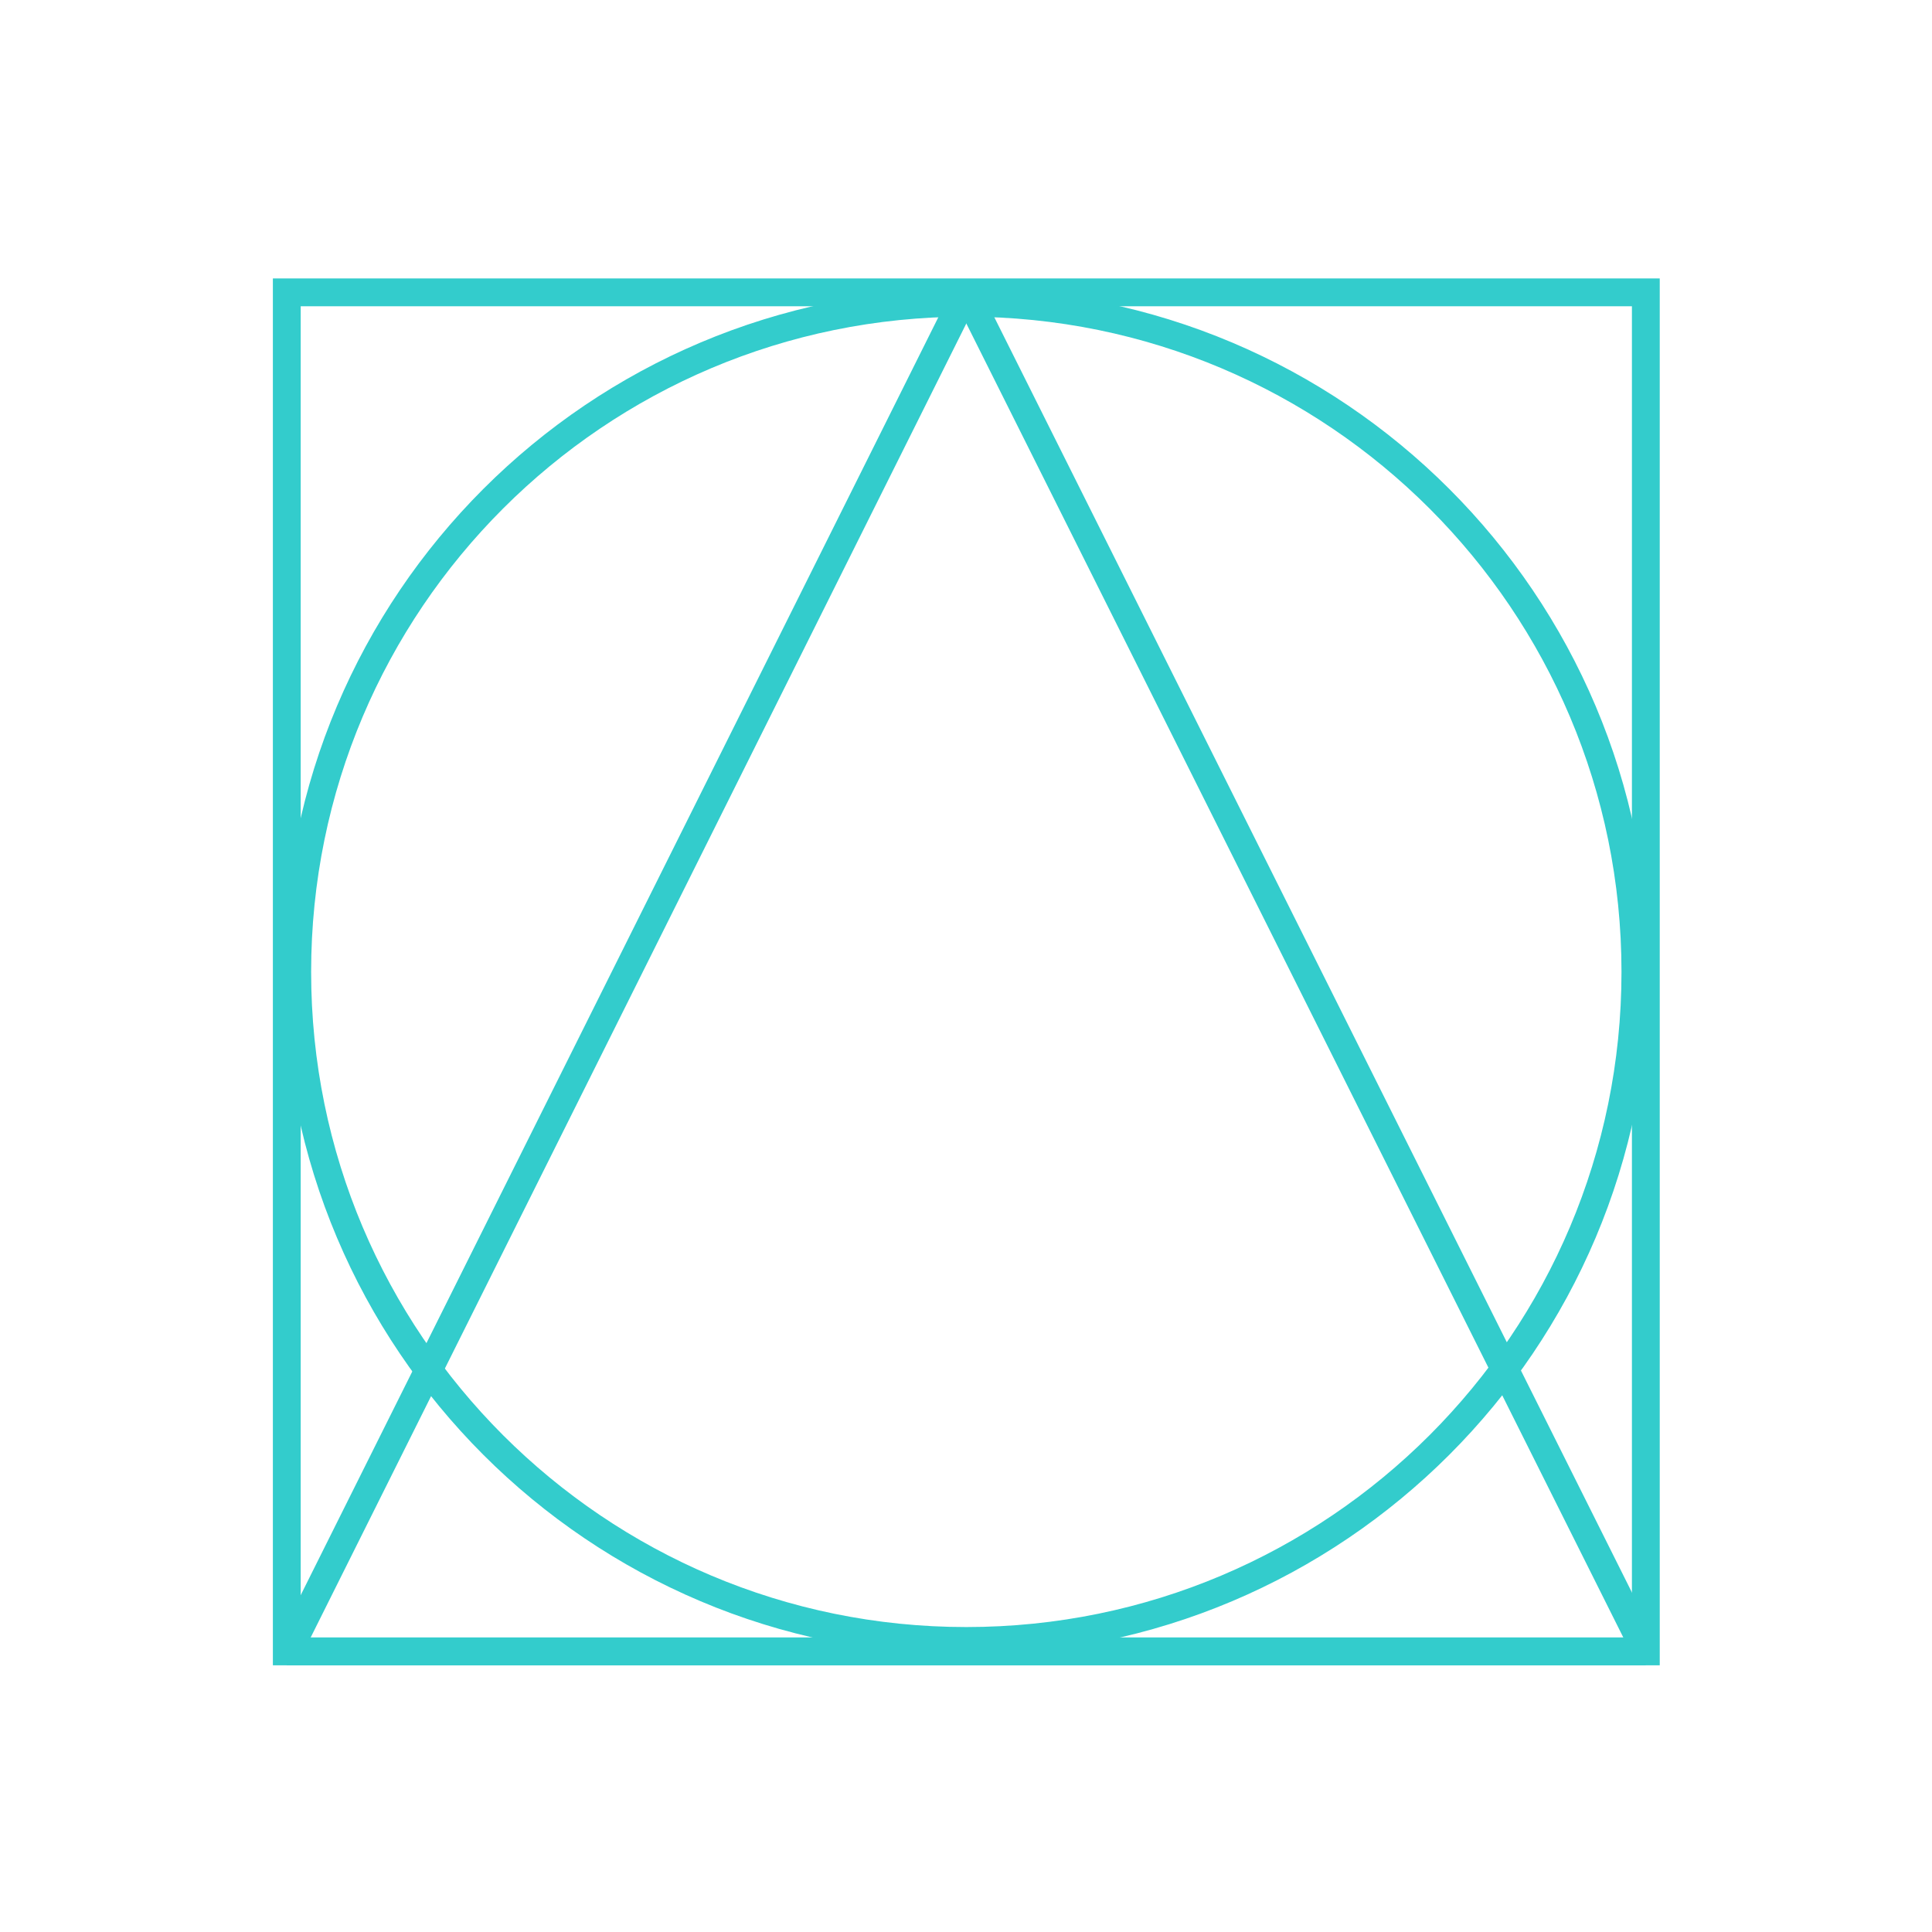
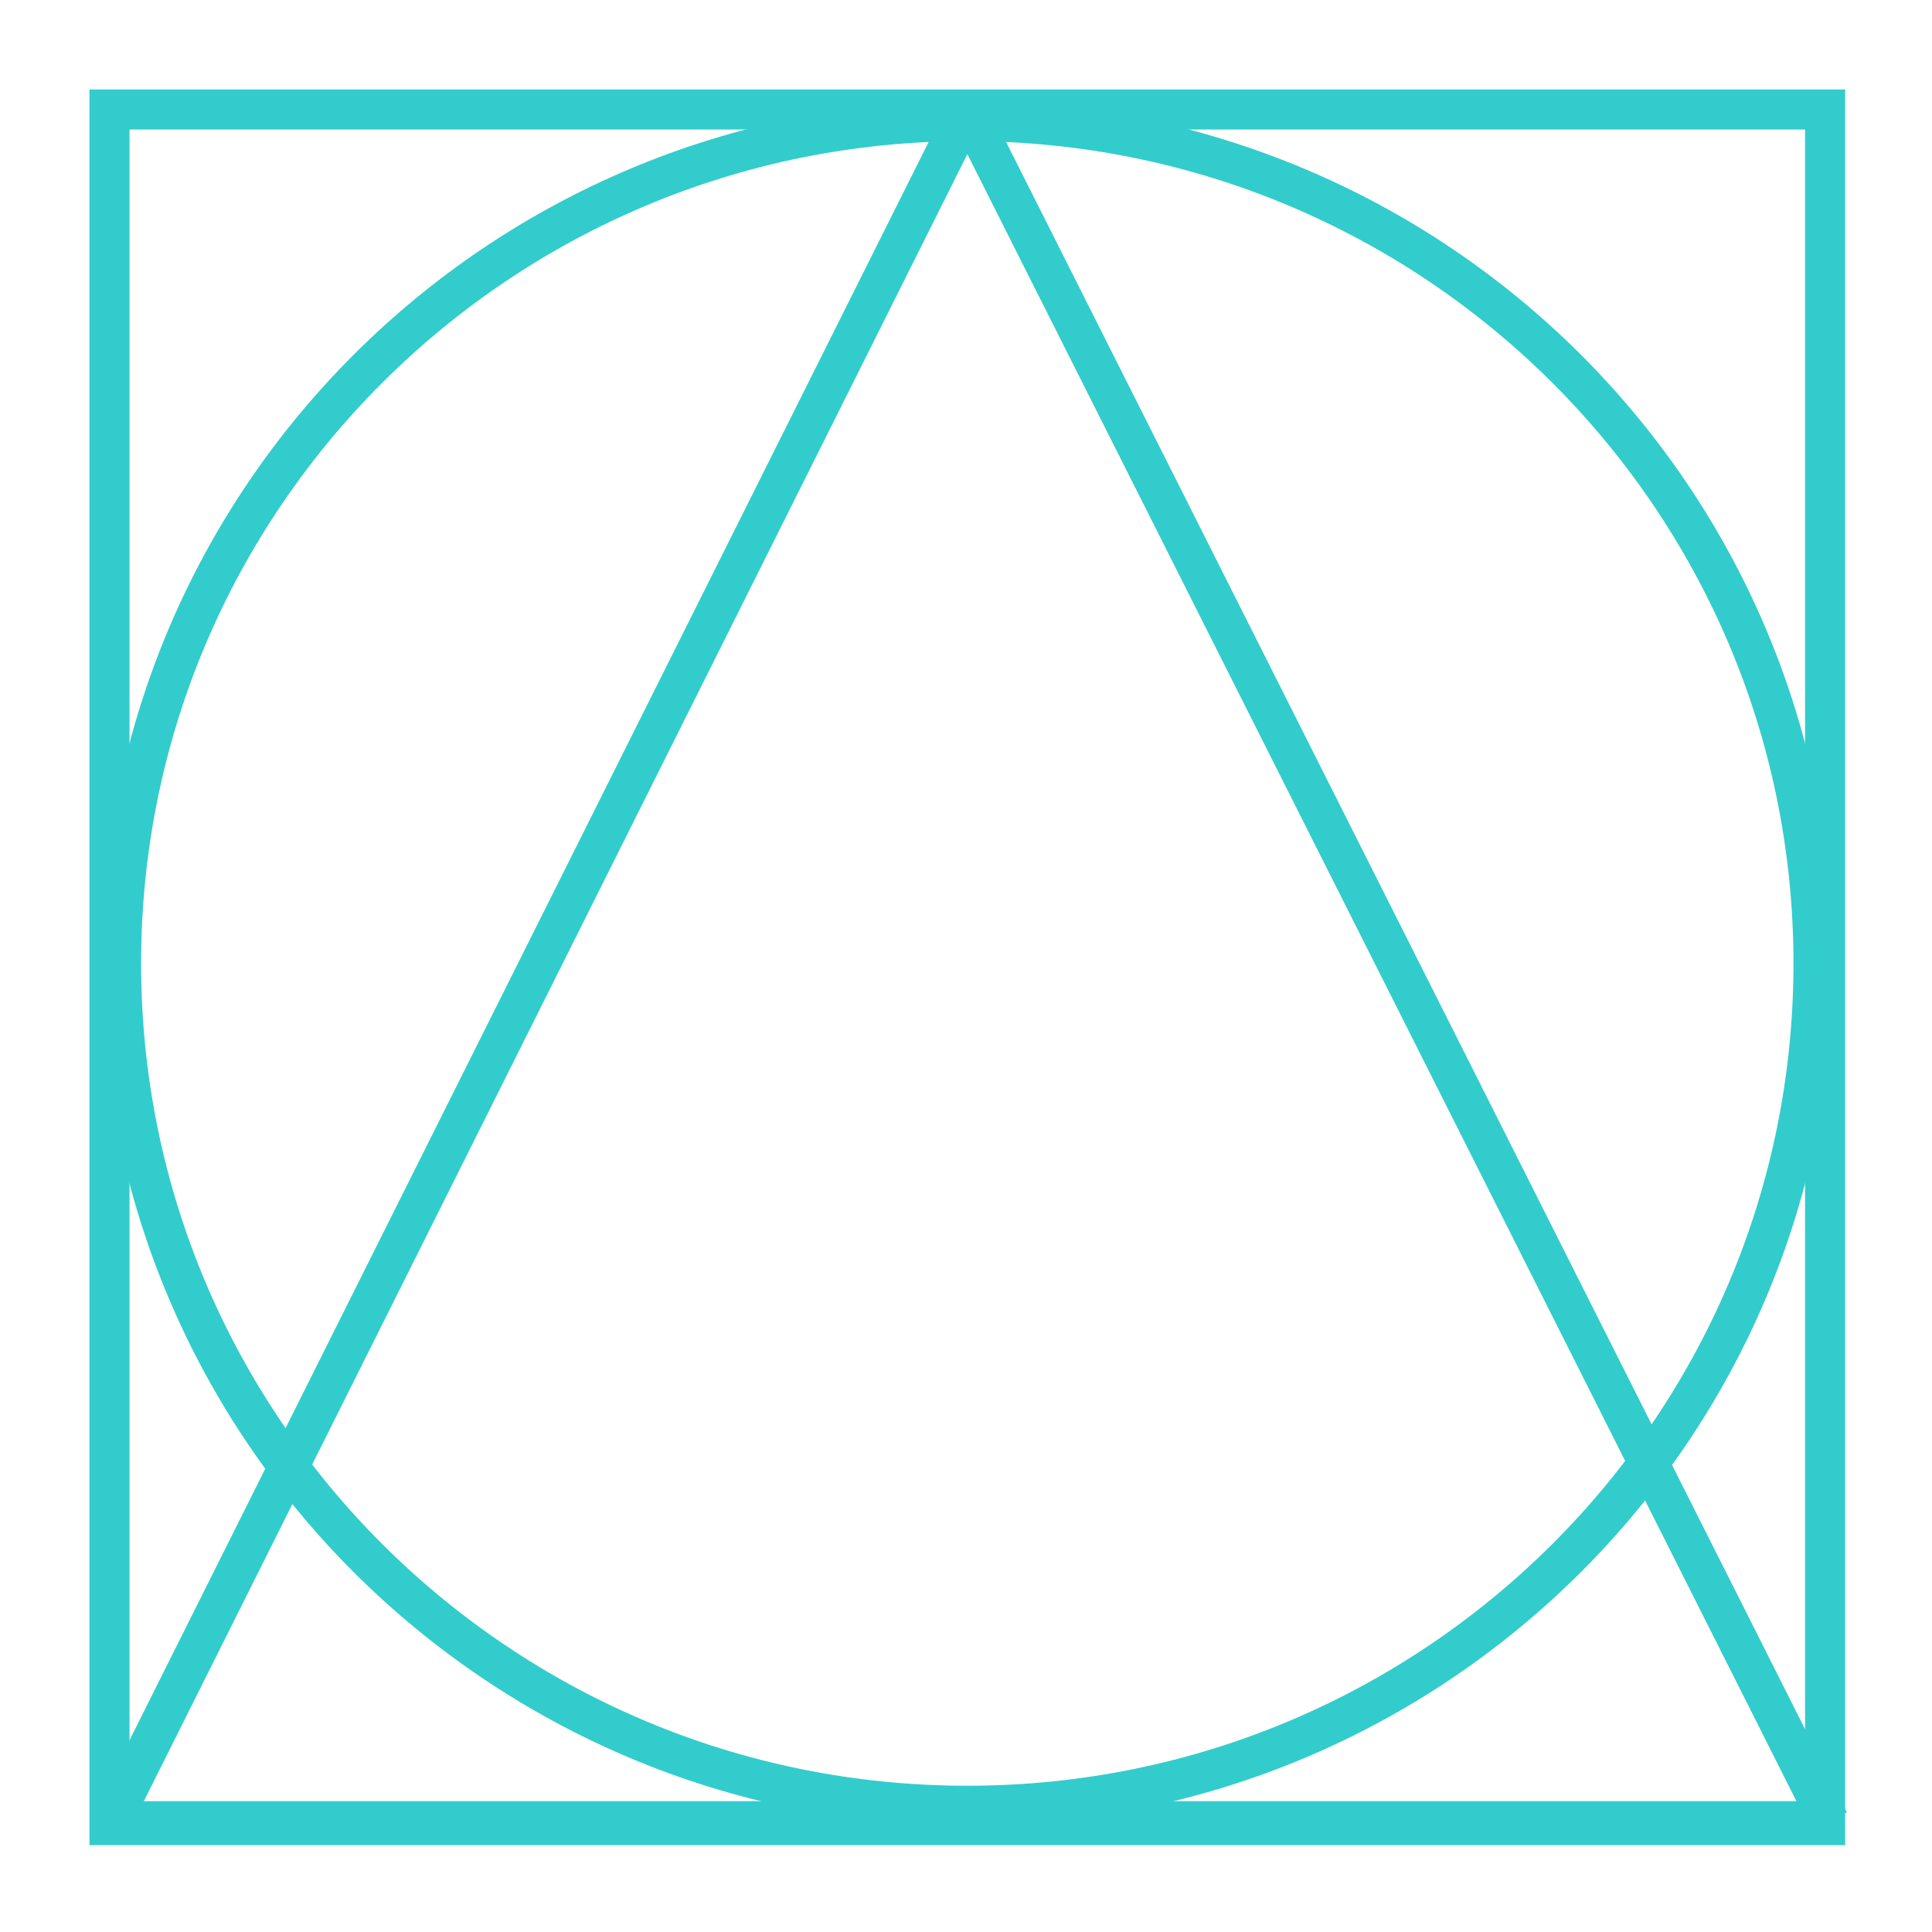
- <svg xmlns="http://www.w3.org/2000/svg" version="1.1" id="dbs-3" text-rendering="geometricPrecision" shape-rendering="geometricPrecision" x="0px" y="0px" viewBox="0 0 200 200" style="enable-background:new 0 0 200 200;" xml:space="preserve">
+ <svg xmlns="http://www.w3.org/2000/svg" version="1.1" id="dbs-3" shape-rendering="geometricPrecision" text-rendering="geometricPrecision" x="0px" y="0px" viewBox="0 0 36 36" style="enable-background:new 0 0 36 36;" xml:space="preserve">
  <style type="text/css">
- 	.st0{fill:none;stroke:#33CCCC;stroke-width:4;stroke-miterlimit:2.074;}
+ 	.st0{fill:none;stroke:#33CCCC;stroke-width:1.037;stroke-miterlimit:10;}
</style>
  <g id="dbs-3-s-g1" transform="matrix(.72 0 0 0.72 168 168)">
-     <rect id="dbs-3-s-rect1" x="-192.1" y="-191.3" class="st0" width="195.4" height="195.4" />
-     <ellipse id="dbs-3-s-ellipse1" class="st0" cx="-94.4" cy="-93.6" rx="96.2" ry="96.2" />
-     <line id="dbs-3-s-line1" class="st0" x1="-94.4" y1="-191.3" x2="-192.1" y2="4.5" />
-     <line id="dbs-3-s-line2" class="st0" x1="-94.4" y1="-191.3" x2="3.3" y2="4.1" />
-     <line id="dbs-3-s-line3" class="st0" x1="-192.1" y1="4.1" x2="3.3" y2="4.1" />
+     <rect id="dbs-3-s-rect1" x="-230.5" y="-230.5" class="st0" width="44.4" height="44.4" />
+     <ellipse id="dbs-3-s-ellipse1" class="st0" cx="-208.3" cy="-208.4" rx="21.9" ry="21.8" />
+     <line id="dbs-3-s-line1" class="st0" x1="-208.3" y1="-230.5" x2="-230.5" y2="-186.1" />
+     <line id="dbs-3-s-line2" class="st0" x1="-208.3" y1="-230.5" x2="-186" y2="-186.2" />
+     <line id="dbs-3-s-line3" class="st0" x1="-230.5" y1="-186.2" x2="-186" y2="-186.2" />
  </g>
</svg>
